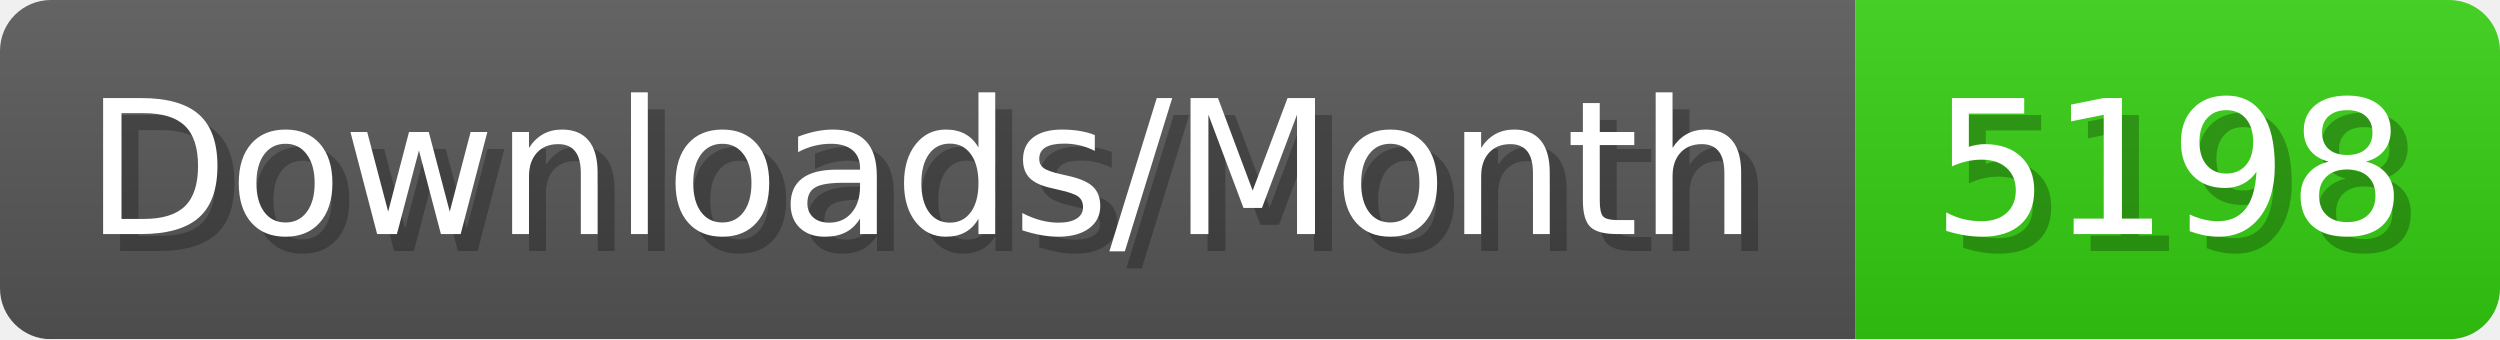
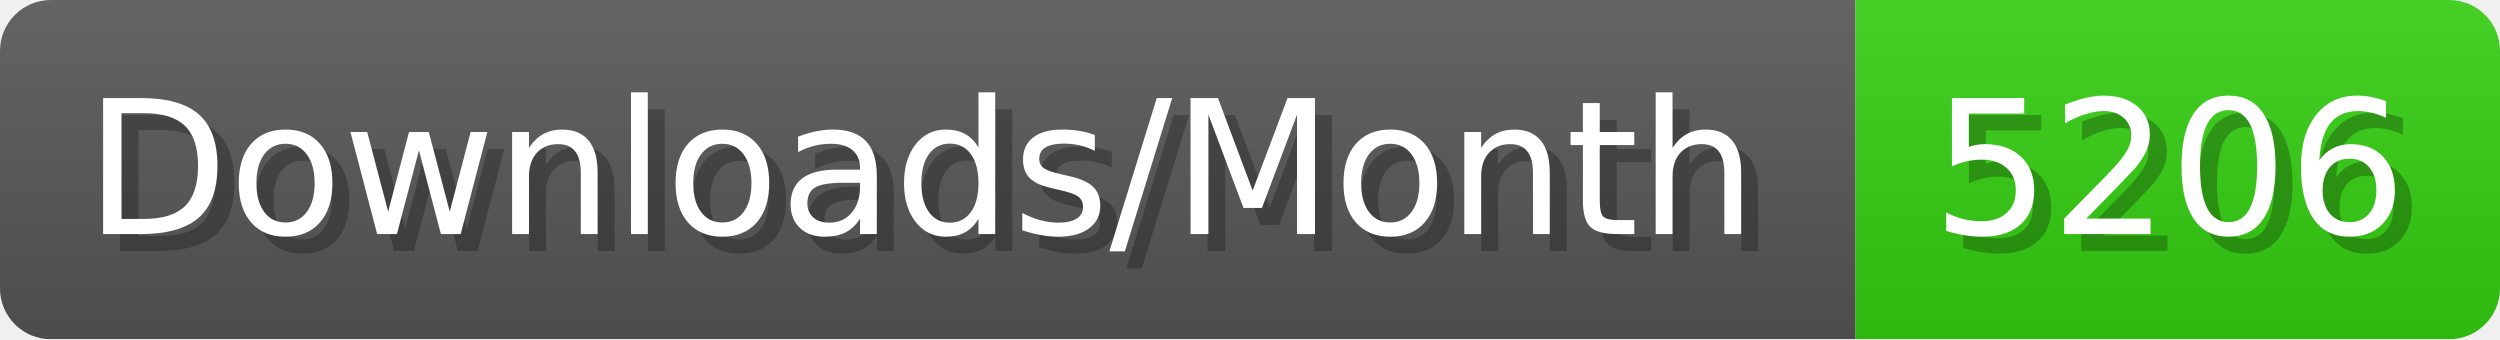
- <svg xmlns="http://www.w3.org/2000/svg" width="147.4" height="20" viewBox="0 0 1474 200" role="img" aria-label="Downloads/Month: 5198">
+ <svg xmlns="http://www.w3.org/2000/svg" width="147.4" height="20" viewBox="0 0 1474 200" role="img" aria-label="Downloads/Month: 5206">
  <linearGradient id="YlXUI" x2="0" y2="100%">
    <stop offset="0" stop-opacity=".1" stop-color="#EEE" />
    <stop offset="1" stop-opacity=".1" />
  </linearGradient>
  <mask id="JHhop">
    <rect width="1474" height="200" rx="30" fill="#FFF" />
  </mask>
  <g mask="url(#JHhop)">
    <rect width="1094" height="200" fill="#555" />
    <rect width="380" height="200" fill="#3C1" x="1094" />
    <rect width="1474" height="200" fill="url(#YlXUI)" />
  </g>
  <g aria-hidden="true" fill="#fff" text-anchor="start" font-family="Verdana,DejaVu Sans,sans-serif" font-size="110">
    <text x="60" y="148" textLength="994" fill="#000" opacity="0.25">Downloads/Month</text>
    <text x="50" y="138" textLength="994">Downloads/Month</text>
-     <text x="1149" y="148" textLength="280" fill="#000" opacity="0.25">5198</text>
-     <text x="1139" y="138" textLength="280">5198</text>
+     <text x="1149" y="148" textLength="280" fill="#000" opacity="0.25">5206</text>
+     <text x="1139" y="138" textLength="280">5206</text>
  </g>
</svg>
